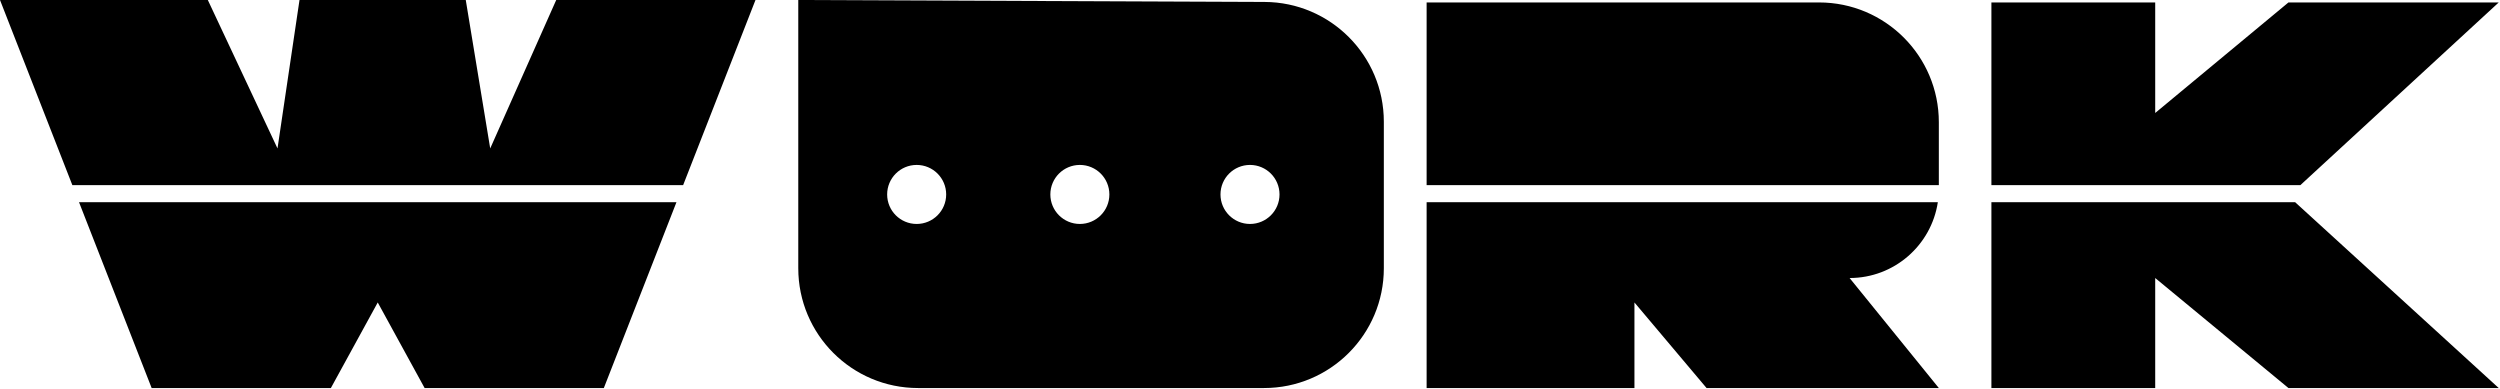
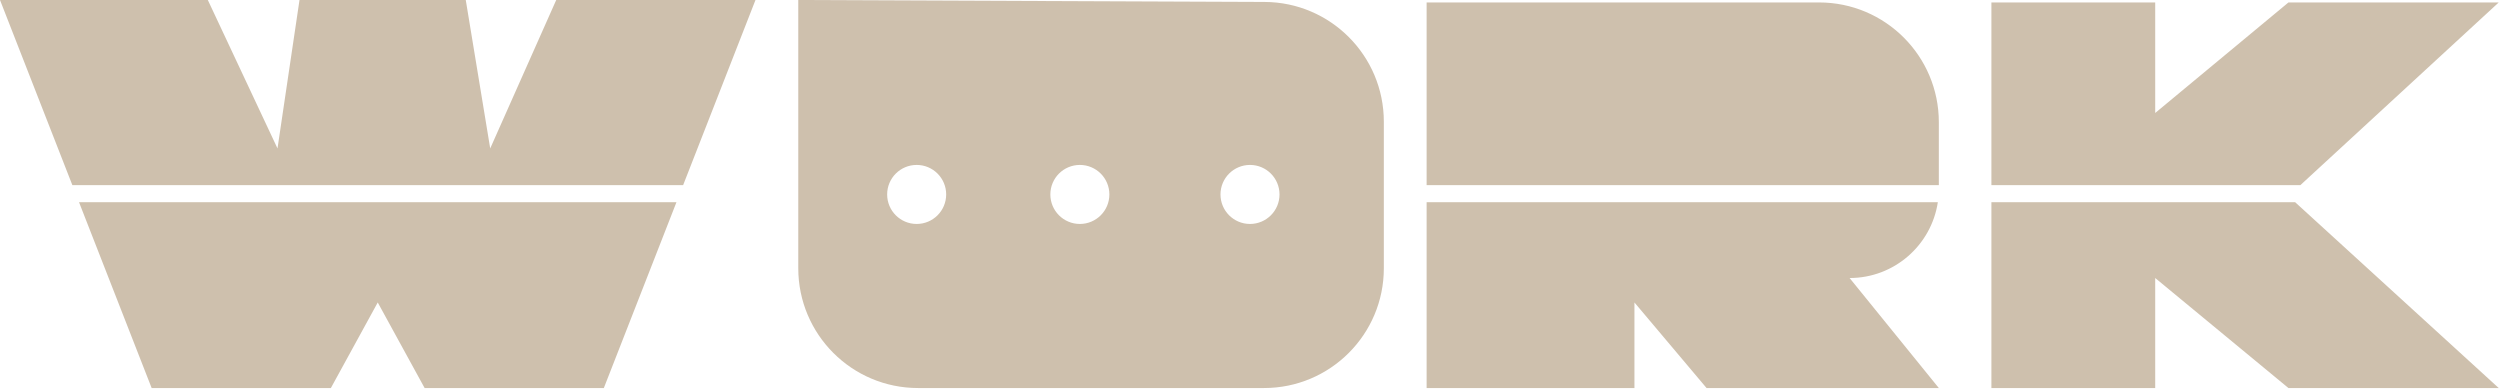
<svg xmlns="http://www.w3.org/2000/svg" width="1440" height="224" viewBox="0 0 1440 224" fill="none">
-   <path fill-rule="evenodd" clip-rule="evenodd" d="M87.35 223.509L45.521 116.479H389.638L347.81 223.509H244.579L217.58 174.219L190.581 223.509H87.35ZM435.16 0L393.491 106.621H41.669L0 0H119.704L159.84 85.497L172.515 0H217.58H268.278L282.361 85.497L320.385 0H435.16ZM459.805 0L728.377 1.121C766.372 1.28 797.089 32.126 797.089 70.121V154.509C797.089 192.617 766.196 223.509 728.089 223.509H528.805C490.697 223.509 459.805 192.617 459.805 154.509V0ZM1116.77 106.621V70.408C1116.77 32.301 1085.88 1.408 1047.77 1.408H821.734V106.621H1116.77ZM1116.19 116.479H821.734V223.509H941.438V174.219L982.982 223.509H1116.77L1065.37 160.136C1091.12 160.136 1112.45 141.193 1116.19 116.479ZM1147.05 116.479H1322.01L1439.27 223.509H1318.15L1241.4 160.136V184.077V223.509H1147.05V116.479ZM1325.03 106.621H1147.05V1.408H1241.4V65.077L1318.15 1.408H1439.27L1325.03 106.621ZM622 129C631.389 129 639 121.389 639 112C639 102.611 631.389 95 622 95C612.611 95 605 102.611 605 112C605 121.389 612.611 129 622 129ZM545 112C545 121.389 537.389 129 528 129C518.611 129 511 121.389 511 112C511 102.611 518.611 95 528 95C537.389 95 545 102.611 545 112ZM720 129C729.389 129 737 121.389 737 112C737 102.611 729.389 95 720 95C710.611 95 703 102.611 703 112C703 121.389 710.611 129 720 129Z" fill="black" />
+   <path fill-rule="evenodd" clip-rule="evenodd" d="M87.35 223.509L45.521 116.479H389.638L347.81 223.509H244.579L217.58 174.219L190.581 223.509H87.35ZM435.16 0L393.491 106.621H41.669L0 0H119.704L159.84 85.497L172.515 0H217.58H268.278L282.361 85.497L320.385 0H435.16ZM459.805 0L728.377 1.121C766.372 1.28 797.089 32.126 797.089 70.121V154.509C797.089 192.617 766.196 223.509 728.089 223.509H528.805C490.697 223.509 459.805 192.617 459.805 154.509V0ZM1116.77 106.621V70.408C1116.77 32.301 1085.88 1.408 1047.77 1.408H821.734V106.621H1116.77ZM1116.19 116.479H821.734V223.509H941.438V174.219L982.982 223.509H1116.77L1065.37 160.136C1091.12 160.136 1112.45 141.193 1116.19 116.479ZM1147.05 116.479H1322.01L1439.27 223.509H1318.15L1241.4 160.136V184.077V223.509H1147.05V116.479ZM1325.03 106.621H1147.05V1.408H1241.4V65.077L1318.15 1.408H1439.27L1325.03 106.621ZM622 129C631.389 129 639 121.389 639 112C639 102.611 631.389 95 622 95C612.611 95 605 102.611 605 112C605 121.389 612.611 129 622 129ZM545 112C545 121.389 537.389 129 528 129C518.611 129 511 121.389 511 112C511 102.611 518.611 95 528 95C537.389 95 545 102.611 545 112ZM720 129C729.389 129 737 121.389 737 112C737 102.611 729.389 95 720 95C710.611 95 703 102.611 703 112C703 121.389 710.611 129 720 129Z" fill="#CEC0AD" />
</svg>
